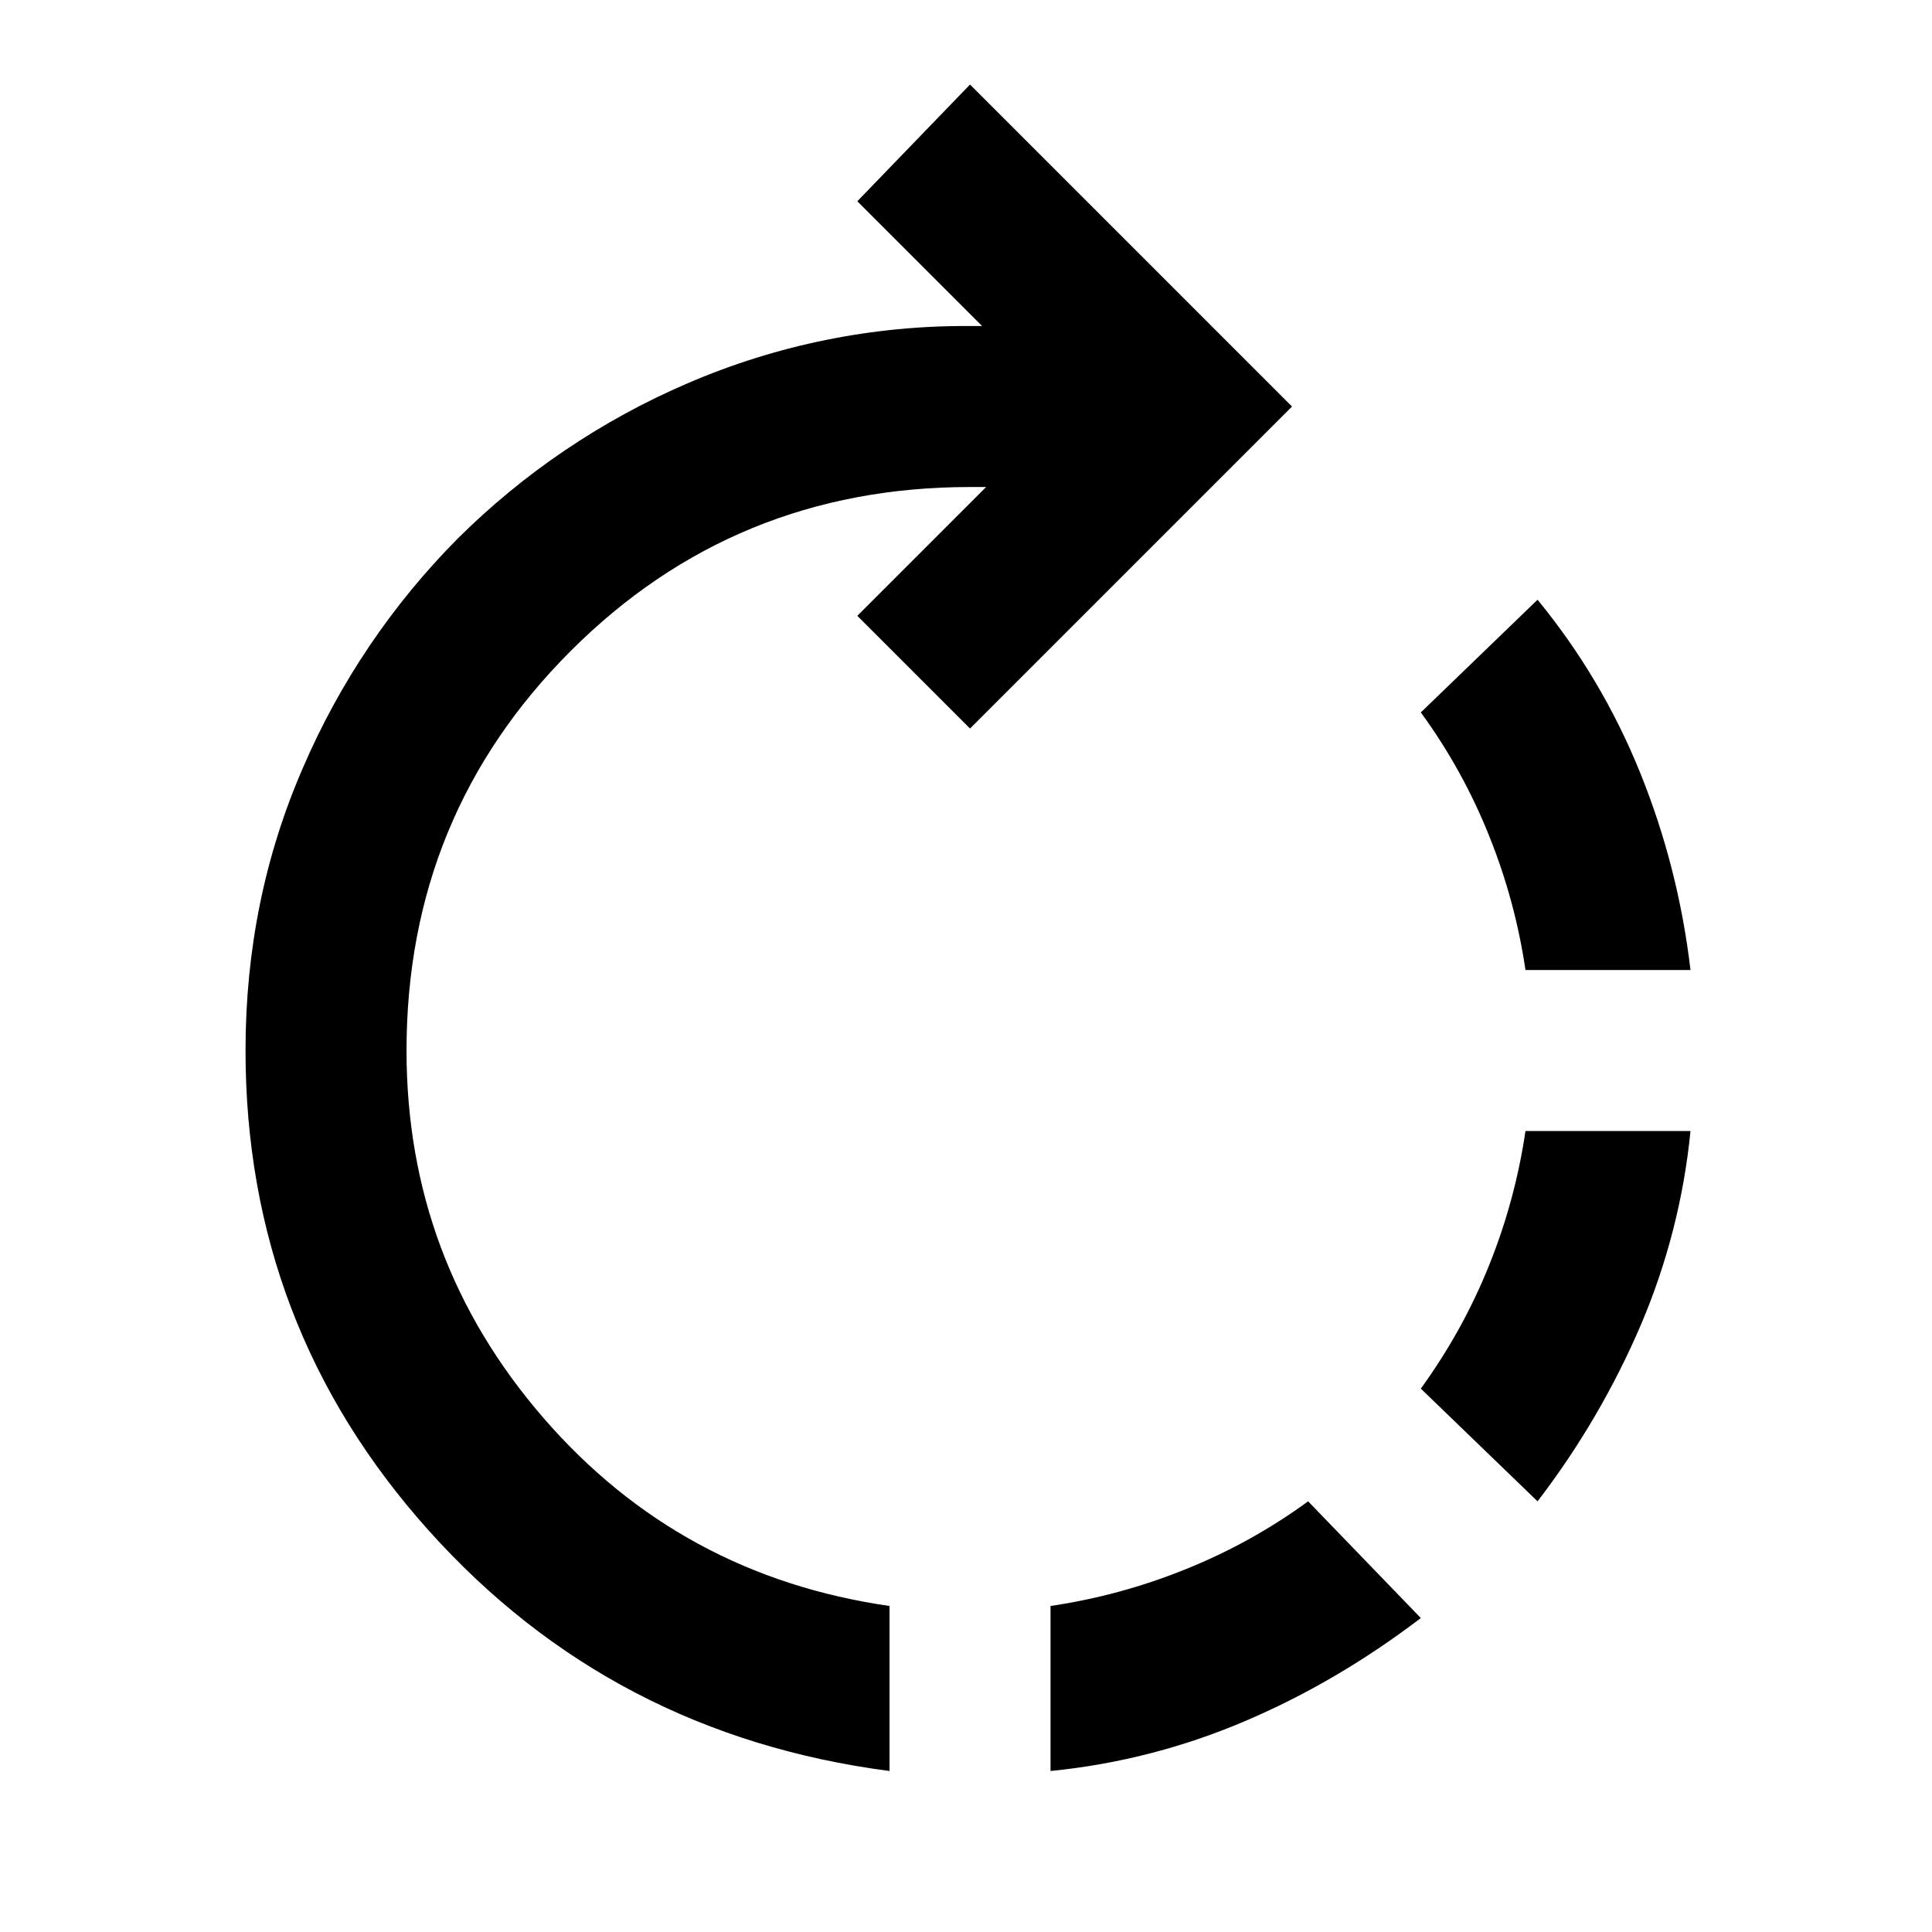
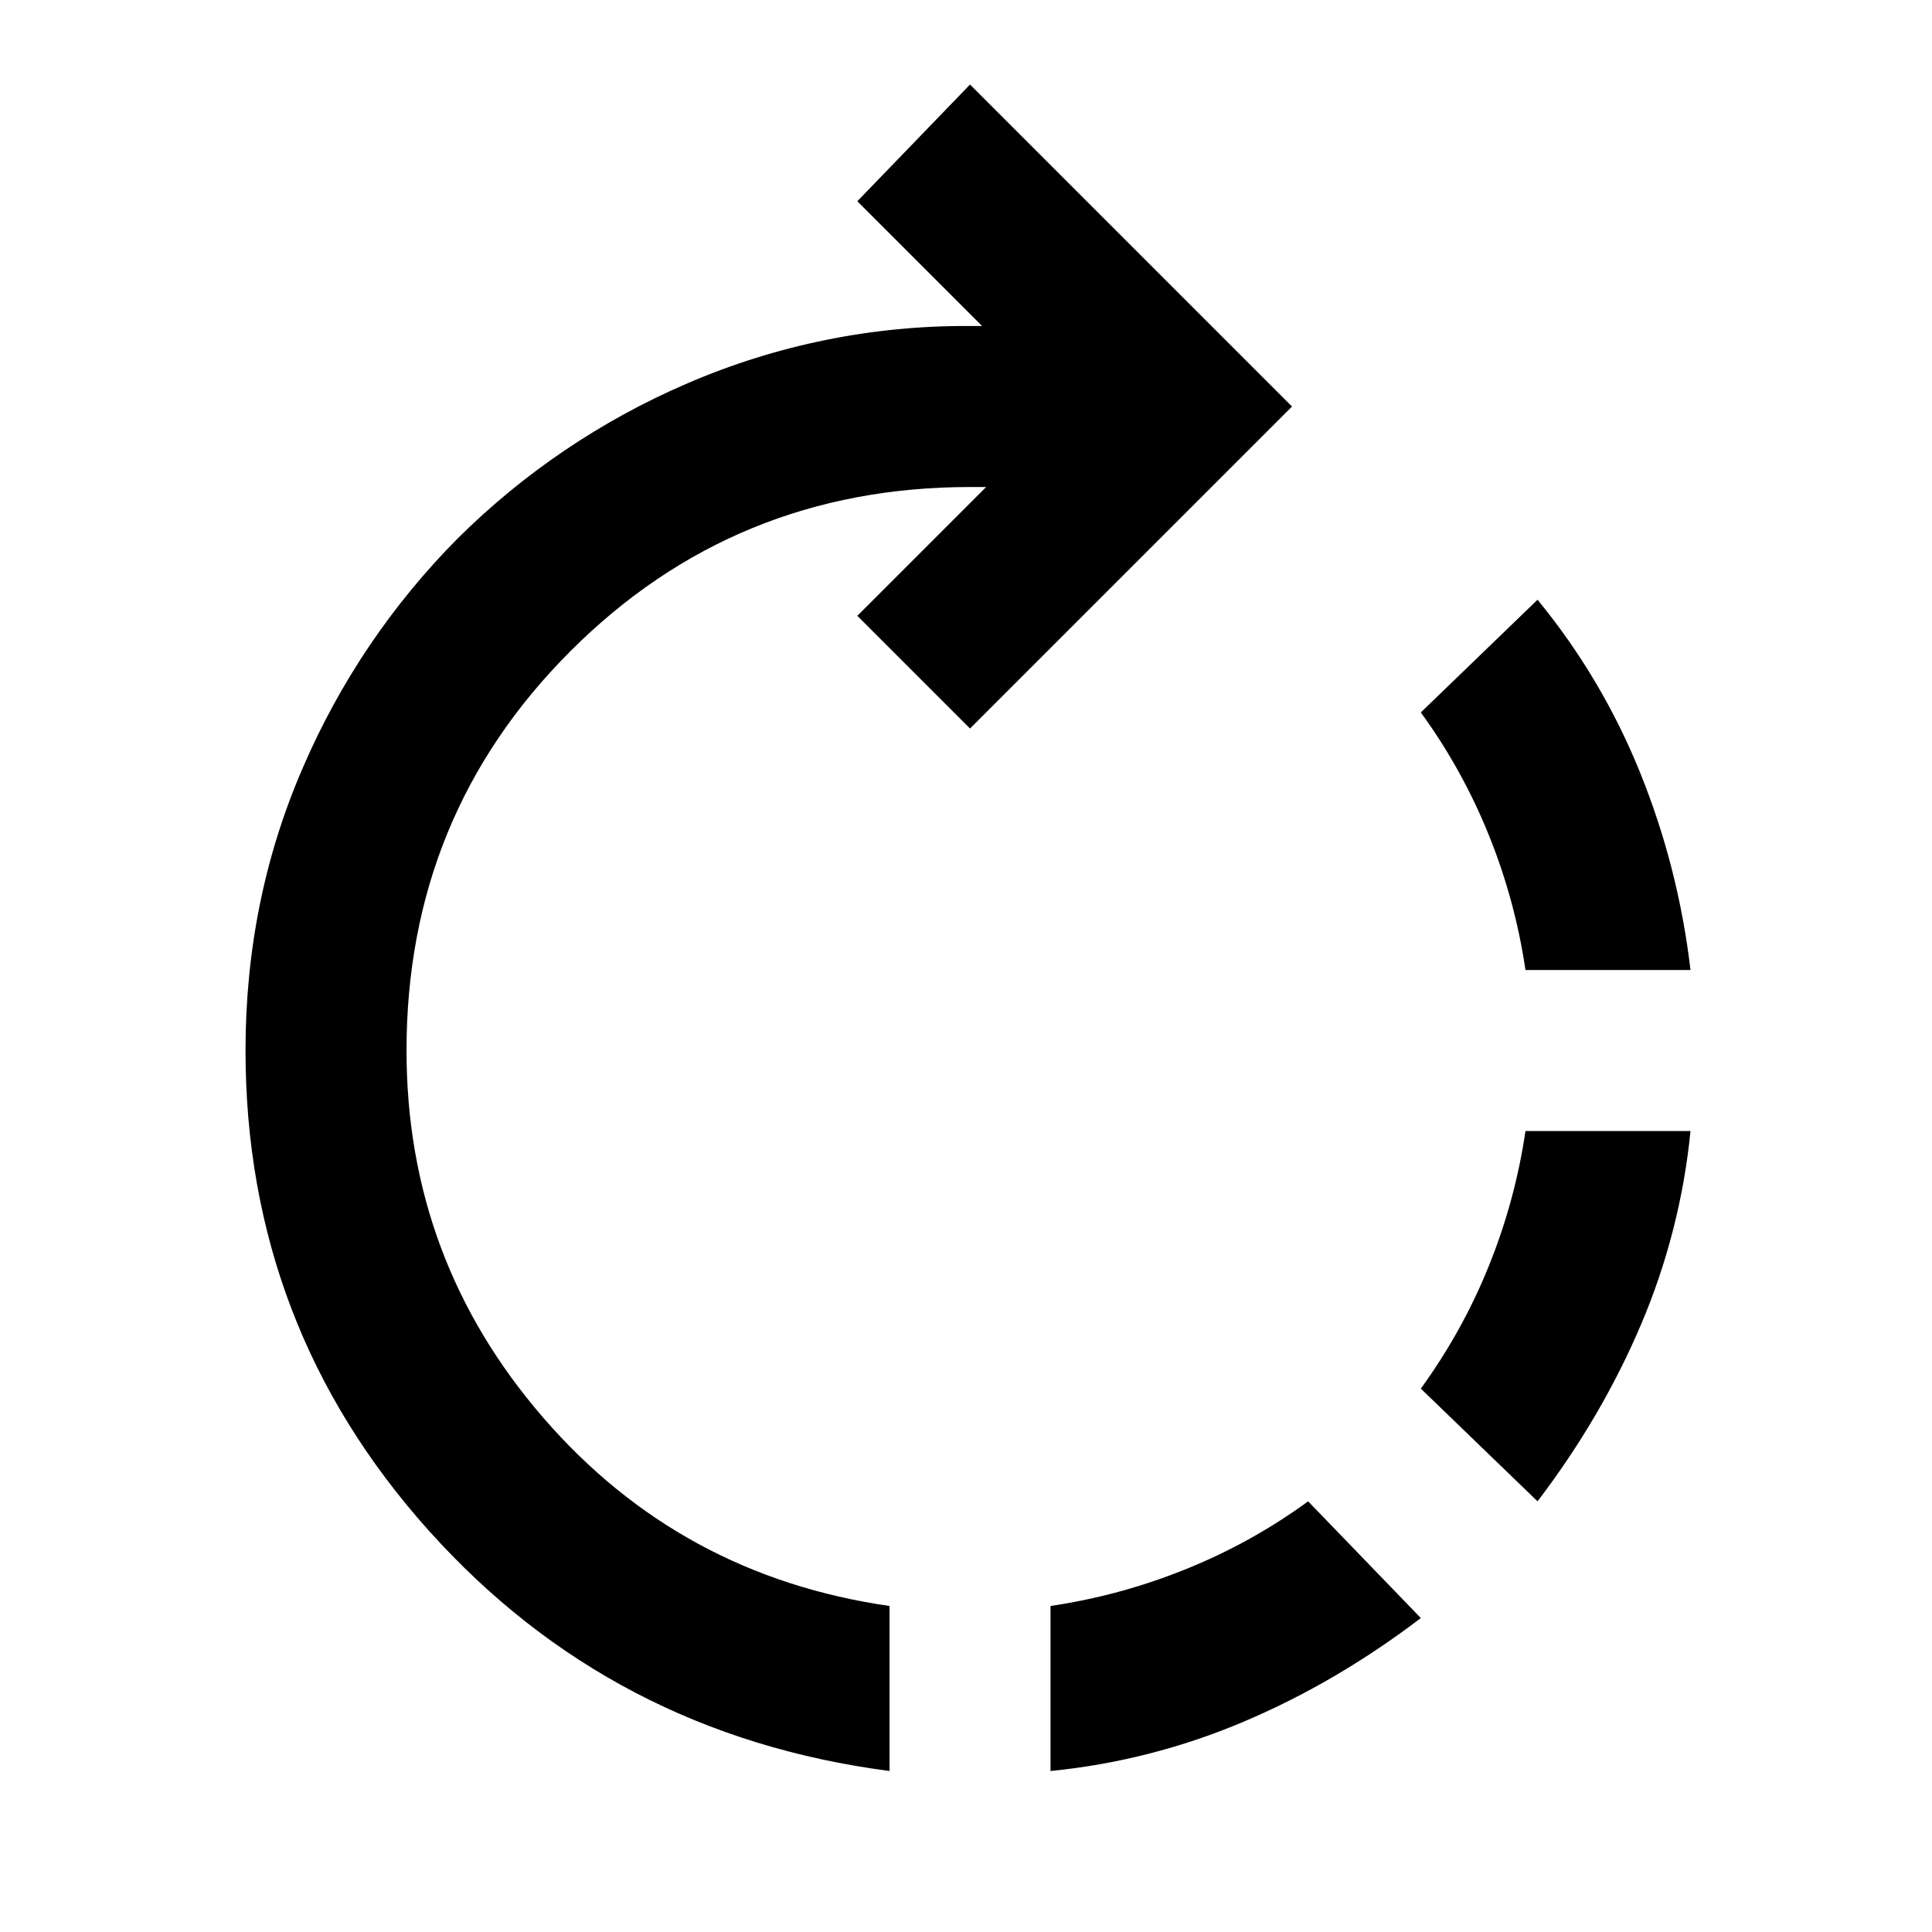
<svg xmlns="http://www.w3.org/2000/svg" width="24" height="24" fill="none">
  <mask id="a" width="24" height="24" x="0" y="0" maskUnits="userSpaceOnUse" style="mask-type:alpha">
    <path fill="#D9D9D9" d="M0 0h24v24H0z" />
  </mask>
  <g mask="url(#a)">
-     <path fill="#000" d="M13.05 22v-2.05a7.3 7.3 0 0 0 1.662-.45 7 7 0 0 0 1.538-.85l1.4 1.45q-1.05.8-2.2 1.287a8.2 8.2 0 0 1-2.4.613m-2 0q-3.45-.45-5.725-2.988T3.05 13.05q0-1.874.713-3.512a9.2 9.2 0 0 1 1.925-2.85 9.2 9.2 0 0 1 2.85-1.925 8.7 8.7 0 0 1 3.512-.713h.15L10.65 2.5l1.4-1.45 4 4-4 4-1.4-1.4 1.6-1.6h-.2q-2.925 0-4.962 2.038T5.05 13.05q0 2.6 1.7 4.563t4.3 2.337zm8.05-3.35-1.45-1.4q.525-.725.85-1.537a7.3 7.3 0 0 0 .45-1.663H21a8.2 8.2 0 0 1-.613 2.4 10.2 10.2 0 0 1-1.287 2.2m1.9-6.6h-2.05a7.3 7.3 0 0 0-.45-1.663 7 7 0 0 0-.85-1.537l1.45-1.4q.8.975 1.275 2.15T21 12.05" />
+     <path fill="#000" d="M13.05 22v-2.05a7.3 7.3 0 0 0 1.662-.45 7 7 0 0 0 1.538-.85l1.4 1.45q-1.05.8-2.2 1.287a8.2 8.2 0 0 1-2.4.613m-2 0q-3.45-.45-5.725-2.988T3.05 13.05q0-1.874.712-3.513a9.2 9.2 0 0 1 1.925-2.85 9.2 9.2 0 0 1 2.85-1.924 8.7 8.7 0 0 1 3.513-.713h.15L10.65 2.5l1.4-1.45 4 4-4 4-1.4-1.4 1.6-1.6h-.2q-2.925 0-4.963 2.038Q5.05 10.125 5.05 13.05q0 2.6 1.7 4.563t4.3 2.337zm8.05-3.35-1.45-1.4q.525-.725.85-1.537a7.3 7.3 0 0 0 .45-1.663H21a8.2 8.2 0 0 1-.613 2.4q-.488 1.15-1.287 2.2m1.9-6.6h-2.05a7.3 7.3 0 0 0-.45-1.663 7.1 7.1 0 0 0-.85-1.537l1.45-1.4q.8.975 1.275 2.15T21 12.05" />
  </g>
</svg>
